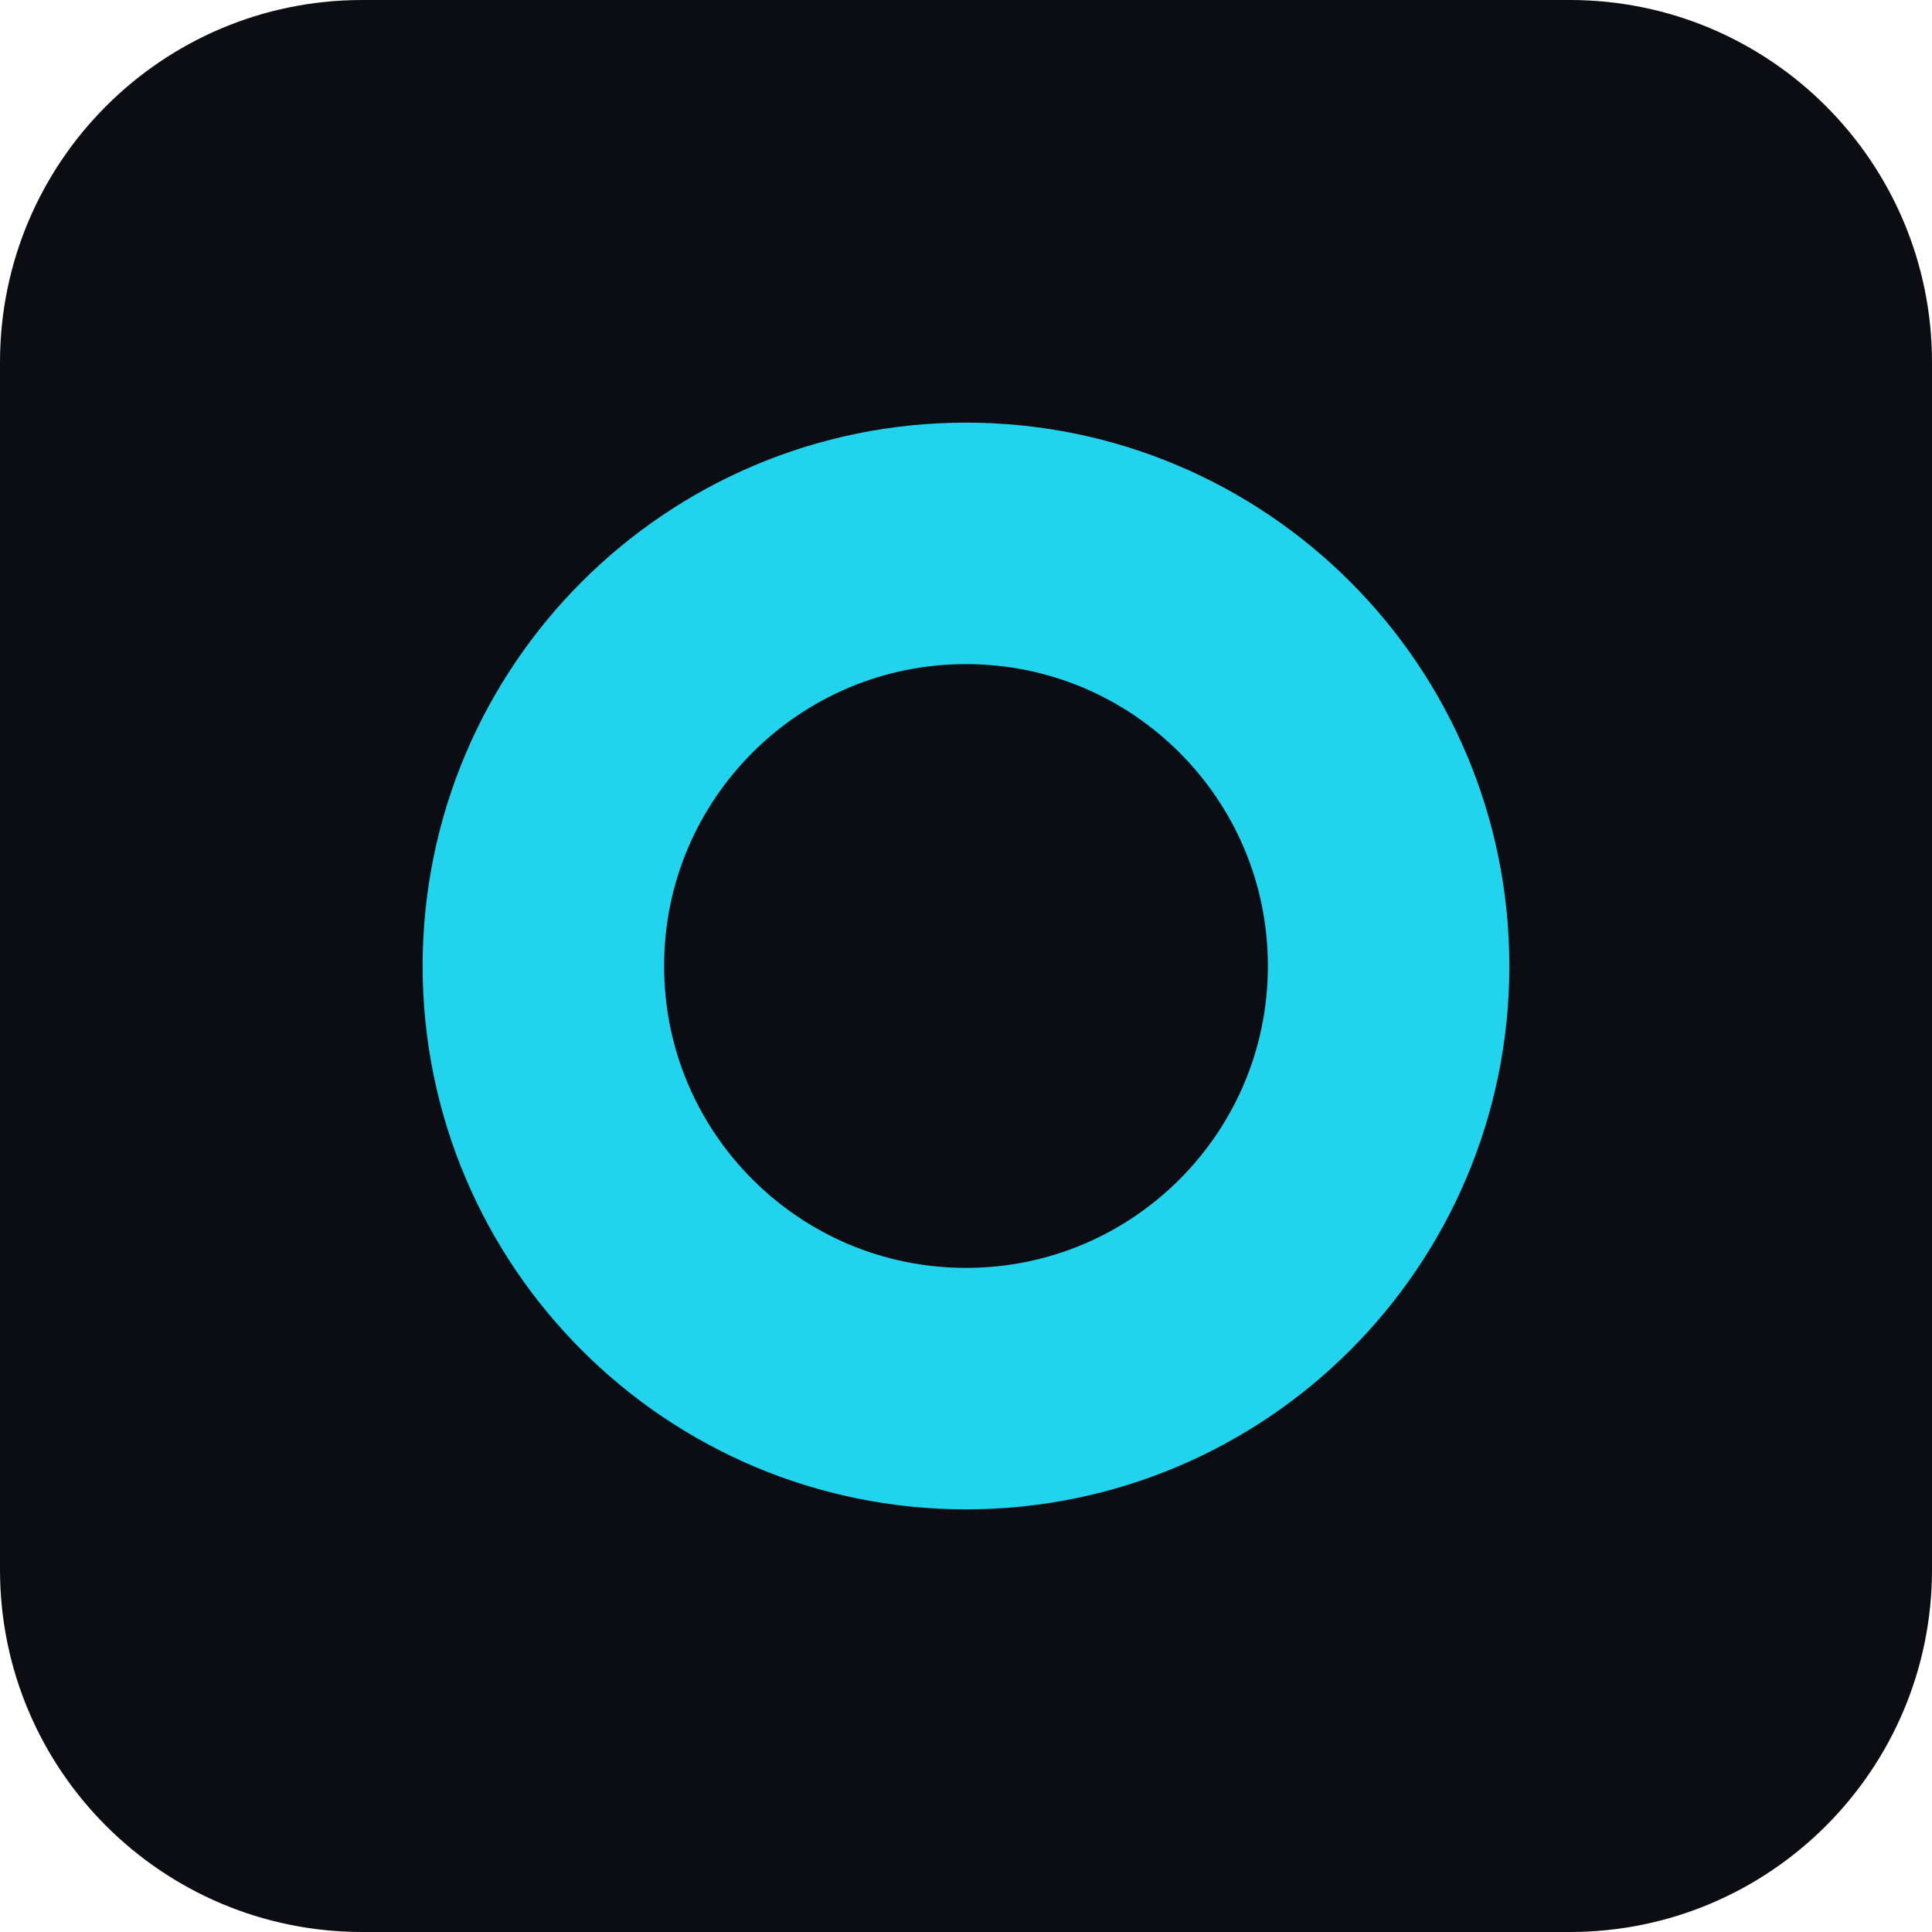
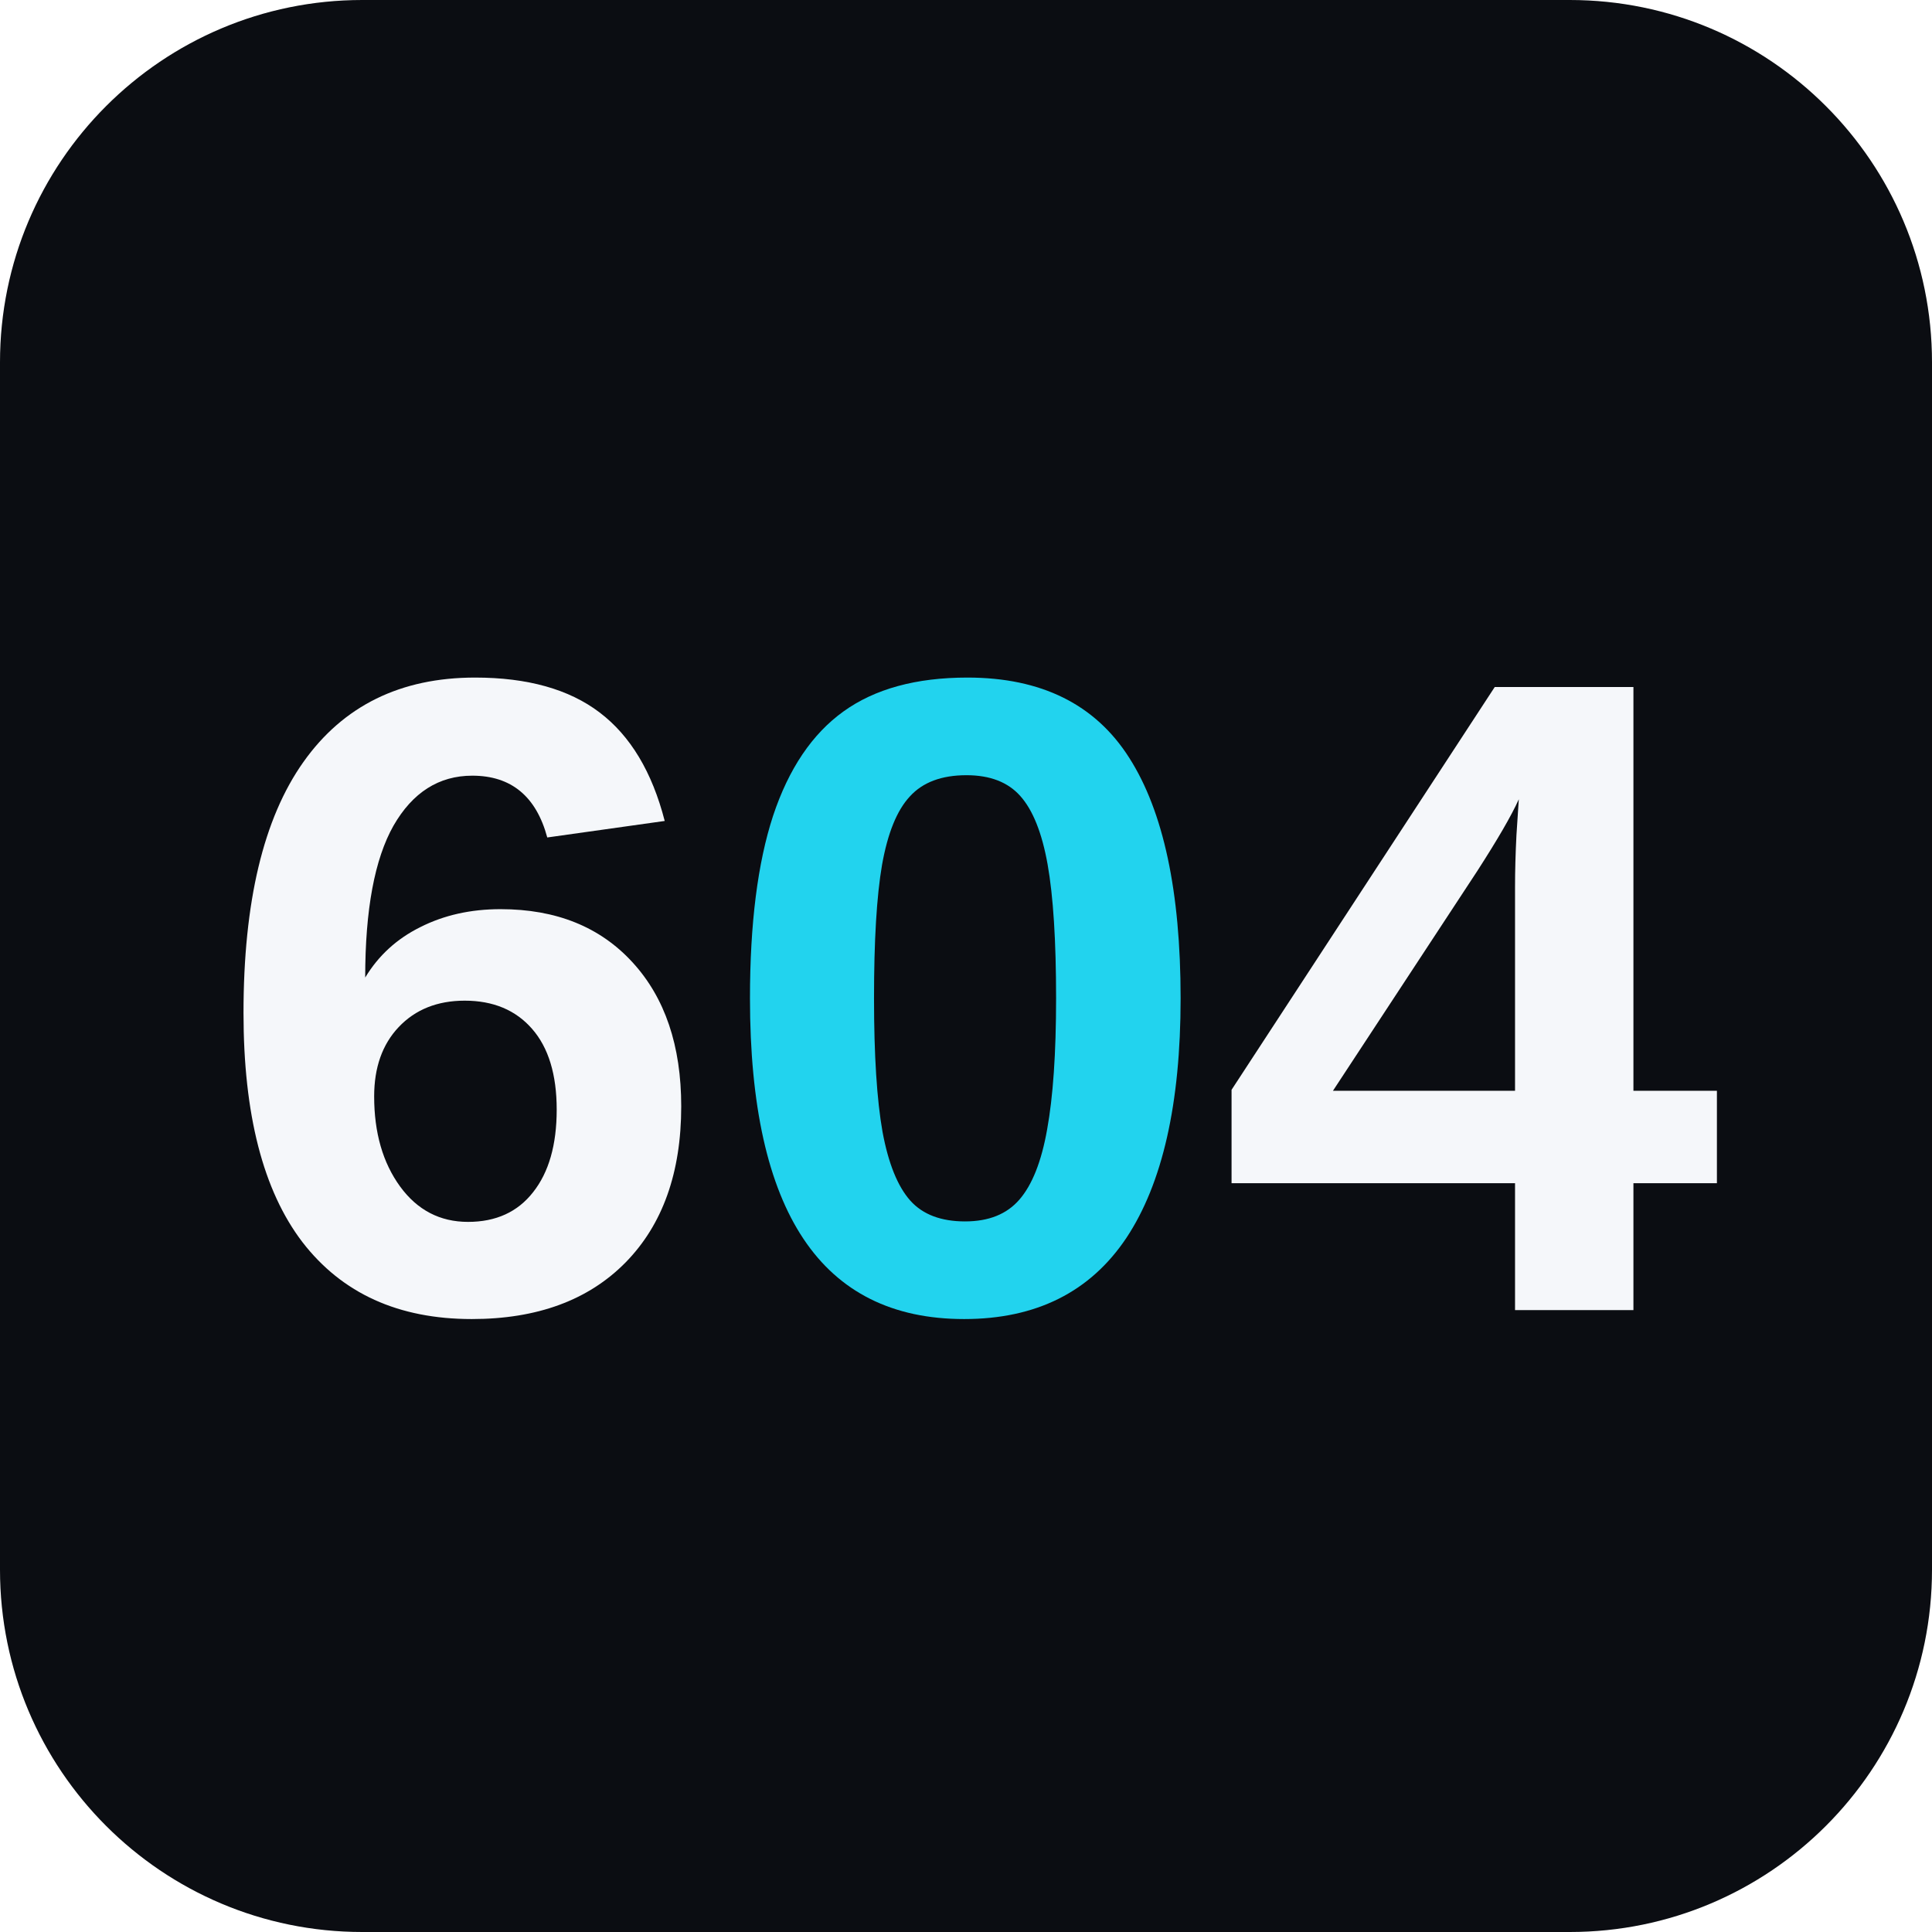
<svg xmlns="http://www.w3.org/2000/svg" width="64" height="64" viewBox="0 0 64 64">
  <rect width="64" height="64" rx="12" fill="#0B0D12" />
-   <circle cx="32" cy="32" r="14" fill="none" stroke="#22D3EE" stroke-width="8" />
+   <text x="32" y="33" text-anchor="middle" dominant-baseline="central" font-family="Arial, Helvetica, sans-serif" font-size="30" font-weight="700" fill="#F5F7FA">6<tspan fill="#22D3EE">0</tspan>4</text>
</svg>
